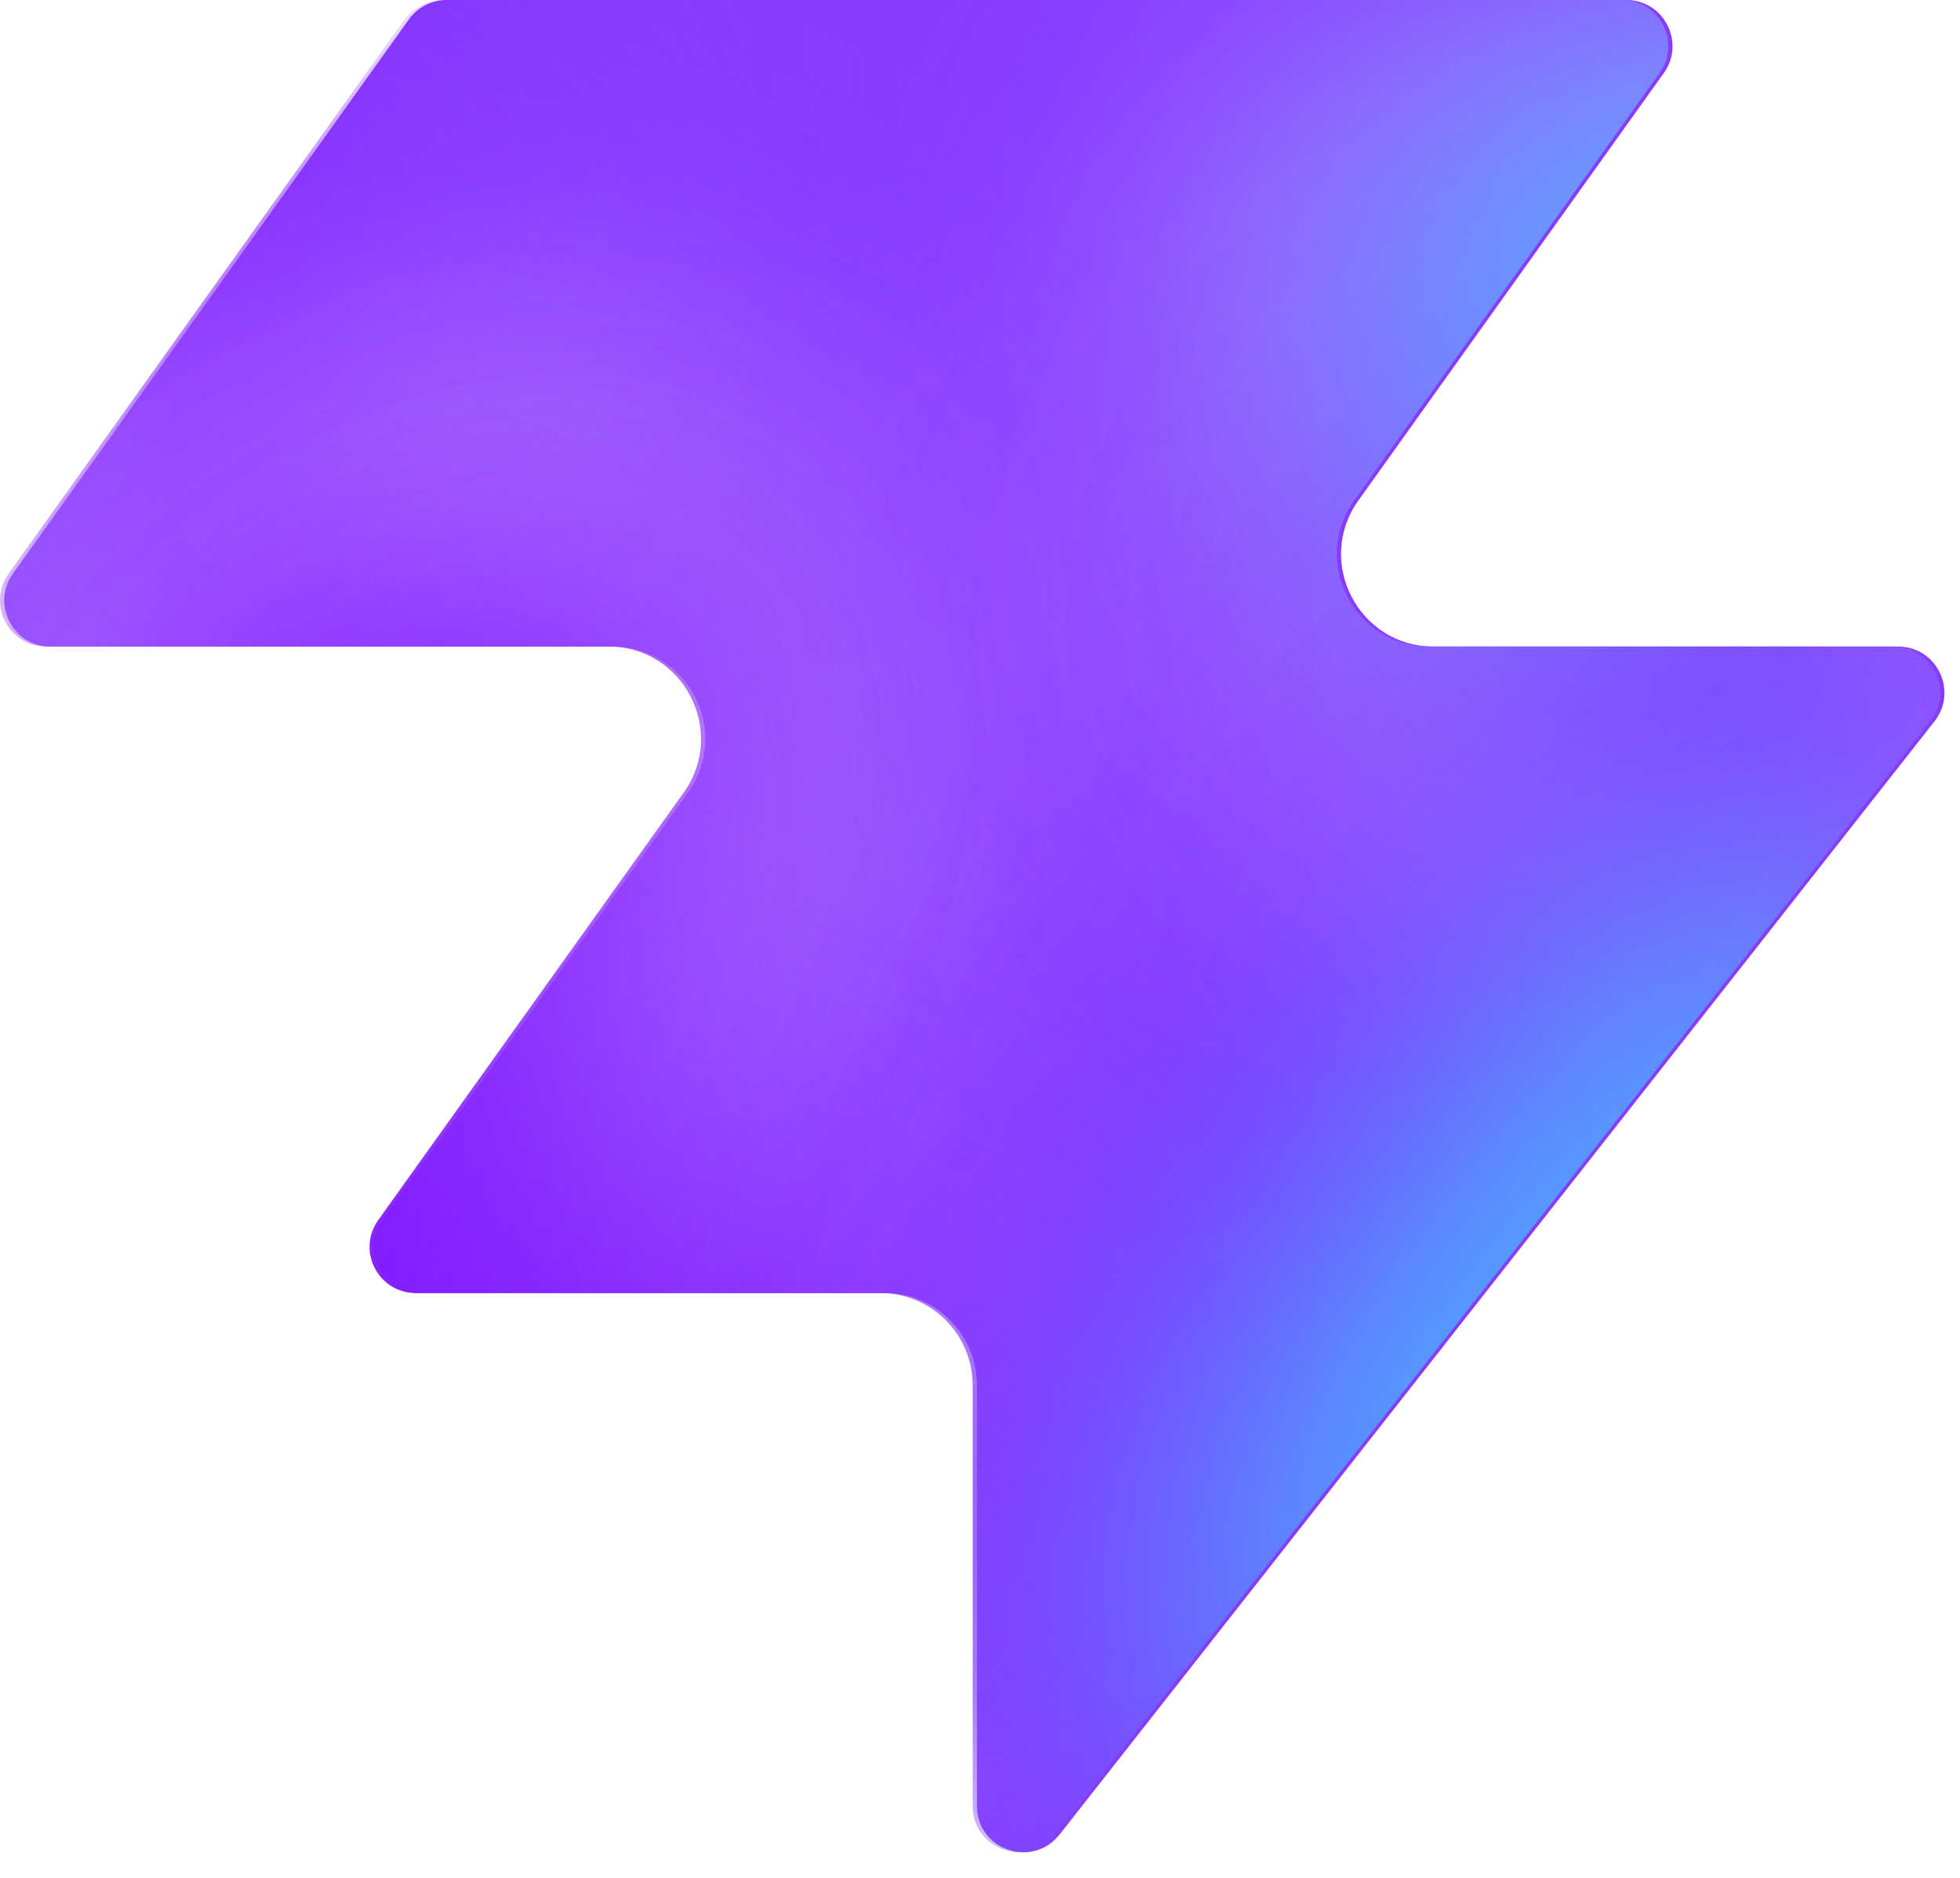
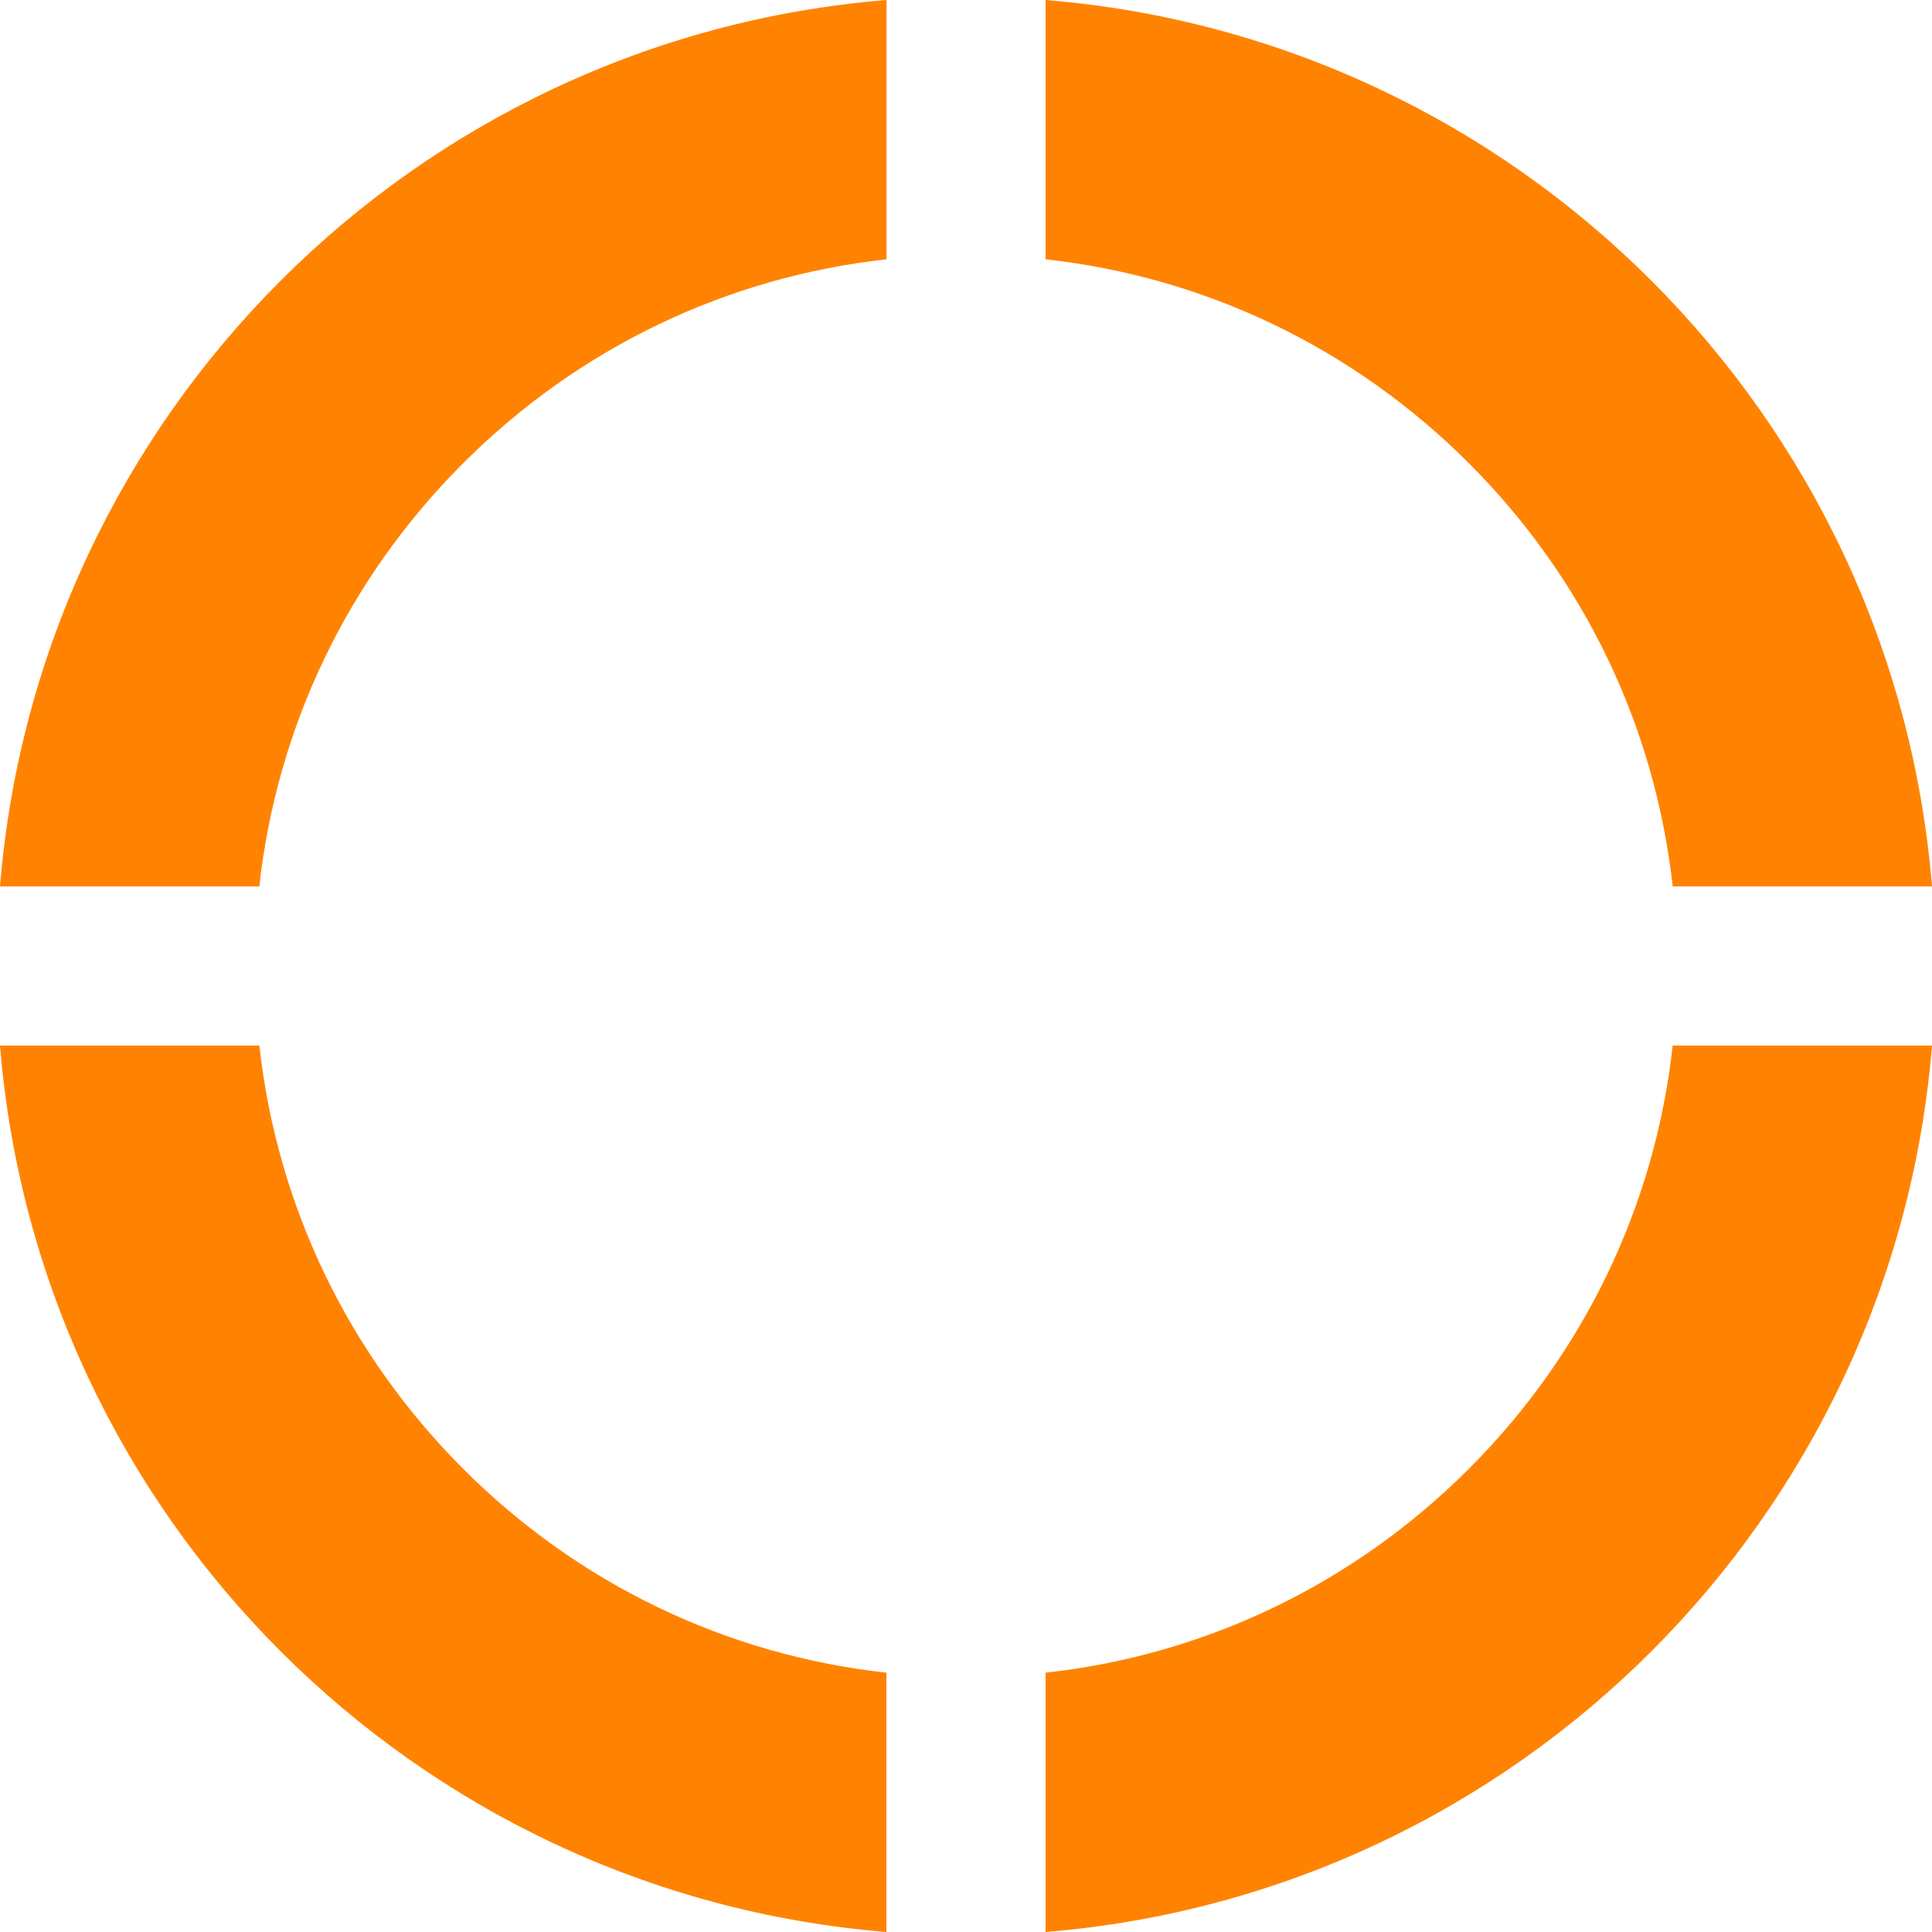
- <svg xmlns="http://www.w3.org/2000/svg" width="48" height="46" fill="none" viewBox="0 0 48 46">
-   <path fill="#863bff" d="M25.946 44.938c-.664.845-2.021.375-2.021-.698V33.937a2.26 2.26 0 0 0-2.262-2.262H10.287c-.92 0-1.456-1.04-.92-1.788l7.48-10.471c1.07-1.497 0-3.578-1.842-3.578H1.237c-.92 0-1.456-1.04-.92-1.788L10.013.474c.214-.297.556-.474.92-.474h28.894c.92 0 1.456 1.04.92 1.788l-7.48 10.471c-1.07 1.498 0 3.579 1.842 3.579h11.377c.943 0 1.473 1.088.89 1.83L25.947 44.94z" style="fill:#863bff;fill:color(display-p3 .525 .23 1);fill-opacity:1" />
-   <mask id="a" width="48" height="46" x="0" y="0" maskUnits="userSpaceOnUse" style="mask-type:alpha">
-     <path fill="#000" d="M25.842 44.938c-.664.844-2.021.375-2.021-.698V33.937a2.26 2.26 0 0 0-2.262-2.262H10.183c-.92 0-1.456-1.04-.92-1.788l7.48-10.471c1.07-1.498 0-3.579-1.842-3.579H1.133c-.92 0-1.456-1.04-.92-1.787L9.91.473c.214-.297.556-.474.92-.474h28.894c.92 0 1.456 1.04.92 1.788l-7.48 10.471c-1.07 1.498 0 3.578 1.842 3.578h11.377c.943 0 1.473 1.088.89 1.832L25.843 44.94z" style="fill:#000;fill-opacity:1" />
-   </mask>
-   <g mask="url(#a)">
-     <g filter="url(#b)">
-       <ellipse cx="5.508" cy="14.704" fill="#ede6ff" rx="5.508" ry="14.704" style="fill:#ede6ff;fill:color(display-p3 .927 .903 1);fill-opacity:1" transform="matrix(.00324 1 1 -.00324 -4.47 31.516)" />
-     </g>
-     <g filter="url(#c)">
-       <ellipse cx="10.399" cy="29.851" fill="#ede6ff" rx="10.399" ry="29.851" style="fill:#ede6ff;fill:color(display-p3 .927 .903 1);fill-opacity:1" transform="matrix(.00324 1 1 -.00324 -39.328 7.883)" />
-     </g>
-     <g filter="url(#d)">
-       <ellipse cx="5.508" cy="30.487" fill="#7e14ff" rx="5.508" ry="30.487" style="fill:#7e14ff;fill:color(display-p3 .492 .077 1);fill-opacity:1" transform="rotate(89.814 -25.913 -14.639)scale(1 -1)" />
-     </g>
-     <g filter="url(#e)">
-       <ellipse cx="5.508" cy="30.599" fill="#7e14ff" rx="5.508" ry="30.599" style="fill:#7e14ff;fill:color(display-p3 .492 .077 1);fill-opacity:1" transform="rotate(89.814 -32.644 -3.334)scale(1 -1)" />
-     </g>
-     <g filter="url(#f)">
-       <ellipse cx="5.508" cy="30.599" fill="#7e14ff" rx="5.508" ry="30.599" style="fill:#7e14ff;fill:color(display-p3 .492 .077 1);fill-opacity:1" transform="matrix(.00324 1 1 -.00324 -34.34 30.47)" />
-     </g>
-     <g filter="url(#g)">
-       <ellipse cx="14.072" cy="22.078" fill="#ede6ff" rx="14.072" ry="22.078" style="fill:#ede6ff;fill:color(display-p3 .927 .903 1);fill-opacity:1" transform="rotate(93.35 24.506 48.493)scale(-1 1)" />
-     </g>
-     <g filter="url(#h)">
-       <ellipse cx="3.47" cy="21.501" fill="#7e14ff" rx="3.47" ry="21.501" style="fill:#7e14ff;fill:color(display-p3 .492 .077 1);fill-opacity:1" transform="rotate(89.009 28.708 47.59)scale(-1 1)" />
-     </g>
-     <g filter="url(#i)">
-       <ellipse cx="3.47" cy="21.501" fill="#7e14ff" rx="3.47" ry="21.501" style="fill:#7e14ff;fill:color(display-p3 .492 .077 1);fill-opacity:1" transform="rotate(89.009 28.708 47.59)scale(-1 1)" />
-     </g>
-     <g filter="url(#j)">
-       <ellipse cx=".387" cy="8.972" fill="#7e14ff" rx="4.407" ry="29.108" style="fill:#7e14ff;fill:color(display-p3 .492 .077 1);fill-opacity:1" transform="rotate(39.51 .387 8.972)" />
-     </g>
-     <g filter="url(#k)">
-       <ellipse cx="47.523" cy="-6.092" fill="#7e14ff" rx="4.407" ry="29.108" style="fill:#7e14ff;fill:color(display-p3 .492 .077 1);fill-opacity:1" transform="rotate(37.892 47.523 -6.092)" />
-     </g>
-     <g filter="url(#l)">
-       <ellipse cx="41.412" cy="6.333" fill="#47bfff" rx="5.971" ry="9.665" style="fill:#47bfff;fill:color(display-p3 .28 .748 1);fill-opacity:1" transform="rotate(37.892 41.412 6.333)" />
-     </g>
-     <g filter="url(#m)">
-       <ellipse cx="-1.879" cy="38.332" fill="#7e14ff" rx="4.407" ry="29.108" style="fill:#7e14ff;fill:color(display-p3 .492 .077 1);fill-opacity:1" transform="rotate(37.892 -1.88 38.332)" />
-     </g>
-     <g filter="url(#n)">
-       <ellipse cx="-1.879" cy="38.332" fill="#7e14ff" rx="4.407" ry="29.108" style="fill:#7e14ff;fill:color(display-p3 .492 .077 1);fill-opacity:1" transform="rotate(37.892 -1.88 38.332)" />
-     </g>
-     <g filter="url(#o)">
-       <ellipse cx="35.651" cy="29.907" fill="#7e14ff" rx="4.407" ry="29.108" style="fill:#7e14ff;fill:color(display-p3 .492 .077 1);fill-opacity:1" transform="rotate(37.892 35.651 29.907)" />
-     </g>
-     <g filter="url(#p)">
-       <ellipse cx="38.418" cy="32.4" fill="#47bfff" rx="5.971" ry="15.297" style="fill:#47bfff;fill:color(display-p3 .28 .748 1);fill-opacity:1" transform="rotate(37.892 38.418 32.4)" />
+ <svg xmlns="http://www.w3.org/2000/svg" id="Layer_2" data-name="Layer 2" viewBox="0 0 374.17 374.17" width="374.17" height="374.17">
+   <defs>
+     <style>
+       .cls-1 {
+         fill: #ff8300;
+       }
+     </style>
+   </defs>
+   <g id="Layer_2-2" data-name="Layer 2">
+     <g>
+       <path class="cls-1" d="M0,171.68h50.22c3.42-30.96,17.14-59.63,39.48-81.98h.01c22.35-22.35,51.02-36.06,81.98-39.48V0C80.3,7.42,7.42,80.3,0,171.68Z" />
+       <path class="cls-1" d="M89.71,284.47c-22.35-22.35-36.06-51.02-39.48-81.98H0c7.42,91.39,80.3,164.26,171.68,171.68v-50.22c-30.96-3.42-59.63-17.13-81.98-39.48h.01Z" />
+       <path class="cls-1" d="M284.47,284.47h0c-22.35,22.35-51.02,36.06-81.98,39.48v50.22c91.39-7.42,164.26-80.3,171.68-171.68h-50.22c-3.42,30.96-17.13,59.63-39.48,81.98Z" />
+       <path class="cls-1" d="M323.95,171.68h50.22C366.75,80.3,293.88,7.42,202.49,0v50.22c30.96,3.42,59.63,17.14,81.98,39.48,22.35,22.35,36.06,51.02,39.48,81.98Z" />
    </g>
  </g>
-   <defs>
-     <filter id="b" width="60.045" height="41.654" x="-19.77" y="16.149" color-interpolation-filters="sRGB" filterUnits="userSpaceOnUse">
-       <feFlood flood-opacity="0" result="BackgroundImageFix" />
-       <feBlend in="SourceGraphic" in2="BackgroundImageFix" result="shape" />
-       <feGaussianBlur result="effect1_foregroundBlur_2002_17158" stdDeviation="7.659" />
-     </filter>
-     <filter id="c" width="90.34" height="51.437" x="-54.613" y="-7.533" color-interpolation-filters="sRGB" filterUnits="userSpaceOnUse">
-       <feFlood flood-opacity="0" result="BackgroundImageFix" />
-       <feBlend in="SourceGraphic" in2="BackgroundImageFix" result="shape" />
-       <feGaussianBlur result="effect1_foregroundBlur_2002_17158" stdDeviation="7.659" />
-     </filter>
-     <filter id="d" width="79.355" height="29.4" x="-49.64" y="2.03" color-interpolation-filters="sRGB" filterUnits="userSpaceOnUse">
-       <feFlood flood-opacity="0" result="BackgroundImageFix" />
-       <feBlend in="SourceGraphic" in2="BackgroundImageFix" result="shape" />
-       <feGaussianBlur result="effect1_foregroundBlur_2002_17158" stdDeviation="4.596" />
-     </filter>
-     <filter id="e" width="79.579" height="29.4" x="-45.045" y="20.029" color-interpolation-filters="sRGB" filterUnits="userSpaceOnUse">
-       <feFlood flood-opacity="0" result="BackgroundImageFix" />
-       <feBlend in="SourceGraphic" in2="BackgroundImageFix" result="shape" />
-       <feGaussianBlur result="effect1_foregroundBlur_2002_17158" stdDeviation="4.596" />
-     </filter>
-     <filter id="f" width="79.579" height="29.4" x="-43.513" y="21.178" color-interpolation-filters="sRGB" filterUnits="userSpaceOnUse">
-       <feFlood flood-opacity="0" result="BackgroundImageFix" />
-       <feBlend in="SourceGraphic" in2="BackgroundImageFix" result="shape" />
-       <feGaussianBlur result="effect1_foregroundBlur_2002_17158" stdDeviation="4.596" />
-     </filter>
-     <filter id="g" width="74.749" height="58.852" x="15.756" y="-17.901" color-interpolation-filters="sRGB" filterUnits="userSpaceOnUse">
-       <feFlood flood-opacity="0" result="BackgroundImageFix" />
-       <feBlend in="SourceGraphic" in2="BackgroundImageFix" result="shape" />
-       <feGaussianBlur result="effect1_foregroundBlur_2002_17158" stdDeviation="7.659" />
-     </filter>
-     <filter id="h" width="61.377" height="25.362" x="23.548" y="2.284" color-interpolation-filters="sRGB" filterUnits="userSpaceOnUse">
-       <feFlood flood-opacity="0" result="BackgroundImageFix" />
-       <feBlend in="SourceGraphic" in2="BackgroundImageFix" result="shape" />
-       <feGaussianBlur result="effect1_foregroundBlur_2002_17158" stdDeviation="4.596" />
-     </filter>
-     <filter id="i" width="61.377" height="25.362" x="23.548" y="2.284" color-interpolation-filters="sRGB" filterUnits="userSpaceOnUse">
-       <feFlood flood-opacity="0" result="BackgroundImageFix" />
-       <feBlend in="SourceGraphic" in2="BackgroundImageFix" result="shape" />
-       <feGaussianBlur result="effect1_foregroundBlur_2002_17158" stdDeviation="4.596" />
-     </filter>
-     <filter id="j" width="56.045" height="63.649" x="-27.636" y="-22.853" color-interpolation-filters="sRGB" filterUnits="userSpaceOnUse">
-       <feFlood flood-opacity="0" result="BackgroundImageFix" />
-       <feBlend in="SourceGraphic" in2="BackgroundImageFix" result="shape" />
-       <feGaussianBlur result="effect1_foregroundBlur_2002_17158" stdDeviation="4.596" />
-     </filter>
-     <filter id="k" width="54.814" height="64.646" x="20.116" y="-38.415" color-interpolation-filters="sRGB" filterUnits="userSpaceOnUse">
-       <feFlood flood-opacity="0" result="BackgroundImageFix" />
-       <feBlend in="SourceGraphic" in2="BackgroundImageFix" result="shape" />
-       <feGaussianBlur result="effect1_foregroundBlur_2002_17158" stdDeviation="4.596" />
-     </filter>
-     <filter id="l" width="33.541" height="35.313" x="24.641" y="-11.323" color-interpolation-filters="sRGB" filterUnits="userSpaceOnUse">
-       <feFlood flood-opacity="0" result="BackgroundImageFix" />
-       <feBlend in="SourceGraphic" in2="BackgroundImageFix" result="shape" />
-       <feGaussianBlur result="effect1_foregroundBlur_2002_17158" stdDeviation="4.596" />
-     </filter>
-     <filter id="m" width="54.814" height="64.646" x="-29.286" y="6.009" color-interpolation-filters="sRGB" filterUnits="userSpaceOnUse">
-       <feFlood flood-opacity="0" result="BackgroundImageFix" />
-       <feBlend in="SourceGraphic" in2="BackgroundImageFix" result="shape" />
-       <feGaussianBlur result="effect1_foregroundBlur_2002_17158" stdDeviation="4.596" />
-     </filter>
-     <filter id="n" width="54.814" height="64.646" x="-29.286" y="6.009" color-interpolation-filters="sRGB" filterUnits="userSpaceOnUse">
-       <feFlood flood-opacity="0" result="BackgroundImageFix" />
-       <feBlend in="SourceGraphic" in2="BackgroundImageFix" result="shape" />
-       <feGaussianBlur result="effect1_foregroundBlur_2002_17158" stdDeviation="4.596" />
-     </filter>
-     <filter id="o" width="54.814" height="64.646" x="8.244" y="-2.416" color-interpolation-filters="sRGB" filterUnits="userSpaceOnUse">
-       <feFlood flood-opacity="0" result="BackgroundImageFix" />
-       <feBlend in="SourceGraphic" in2="BackgroundImageFix" result="shape" />
-       <feGaussianBlur result="effect1_foregroundBlur_2002_17158" stdDeviation="4.596" />
-     </filter>
-     <filter id="p" width="39.409" height="43.623" x="18.713" y="10.588" color-interpolation-filters="sRGB" filterUnits="userSpaceOnUse">
-       <feFlood flood-opacity="0" result="BackgroundImageFix" />
-       <feBlend in="SourceGraphic" in2="BackgroundImageFix" result="shape" />
-       <feGaussianBlur result="effect1_foregroundBlur_2002_17158" stdDeviation="4.596" />
-     </filter>
-   </defs>
</svg>
